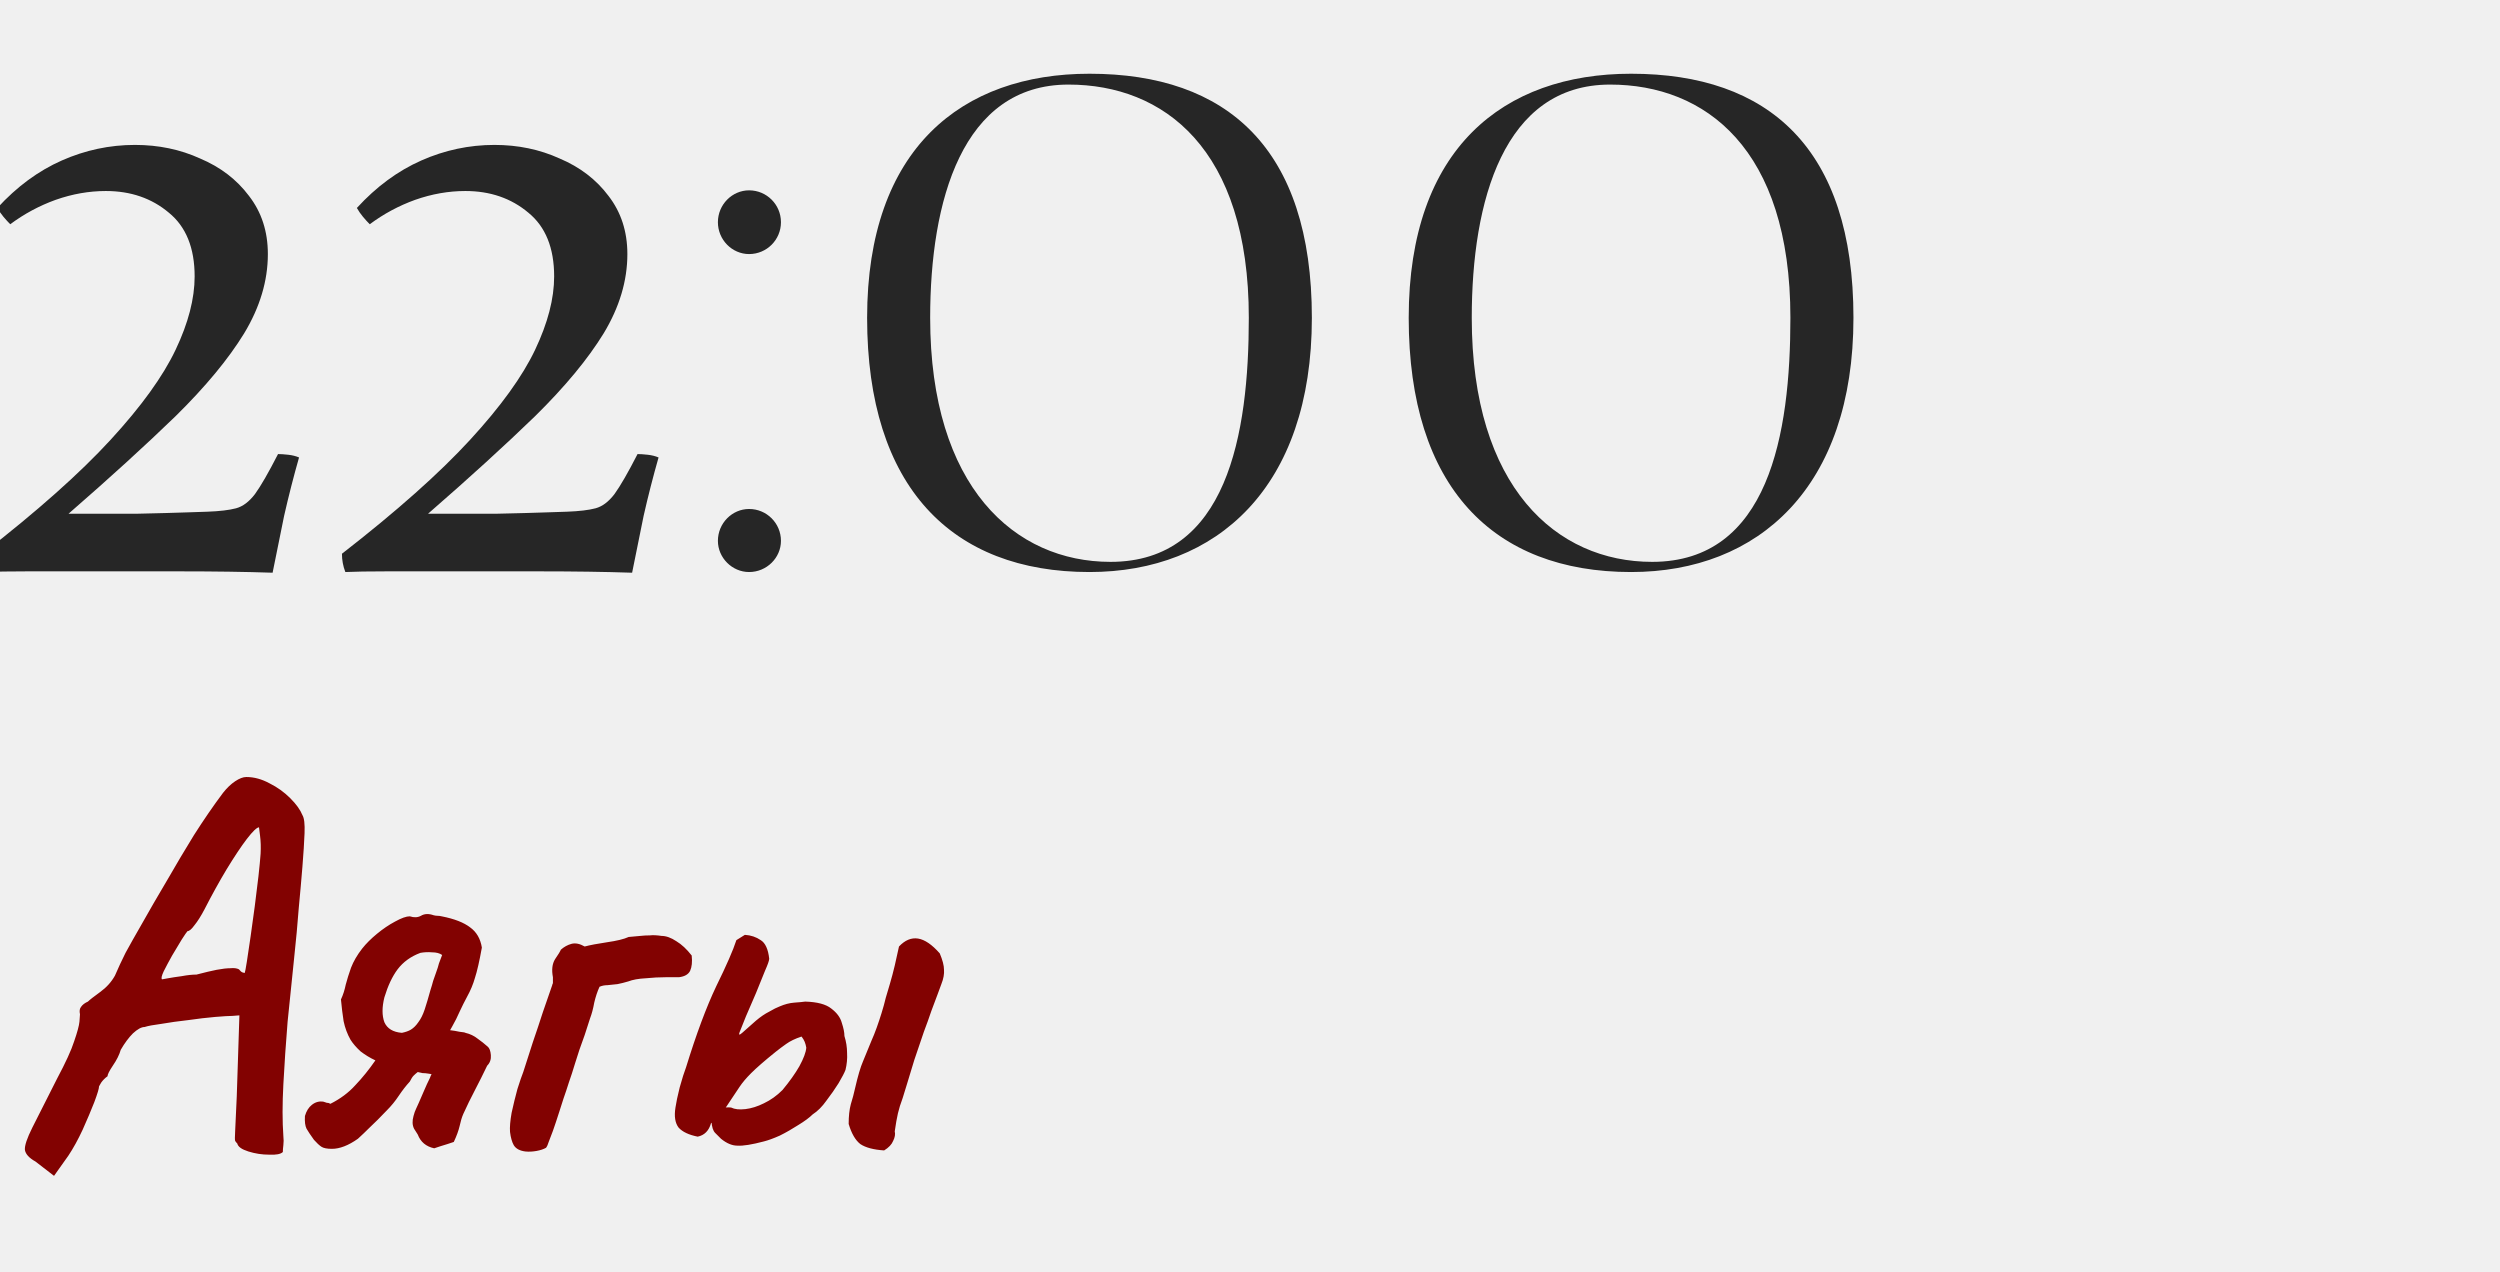
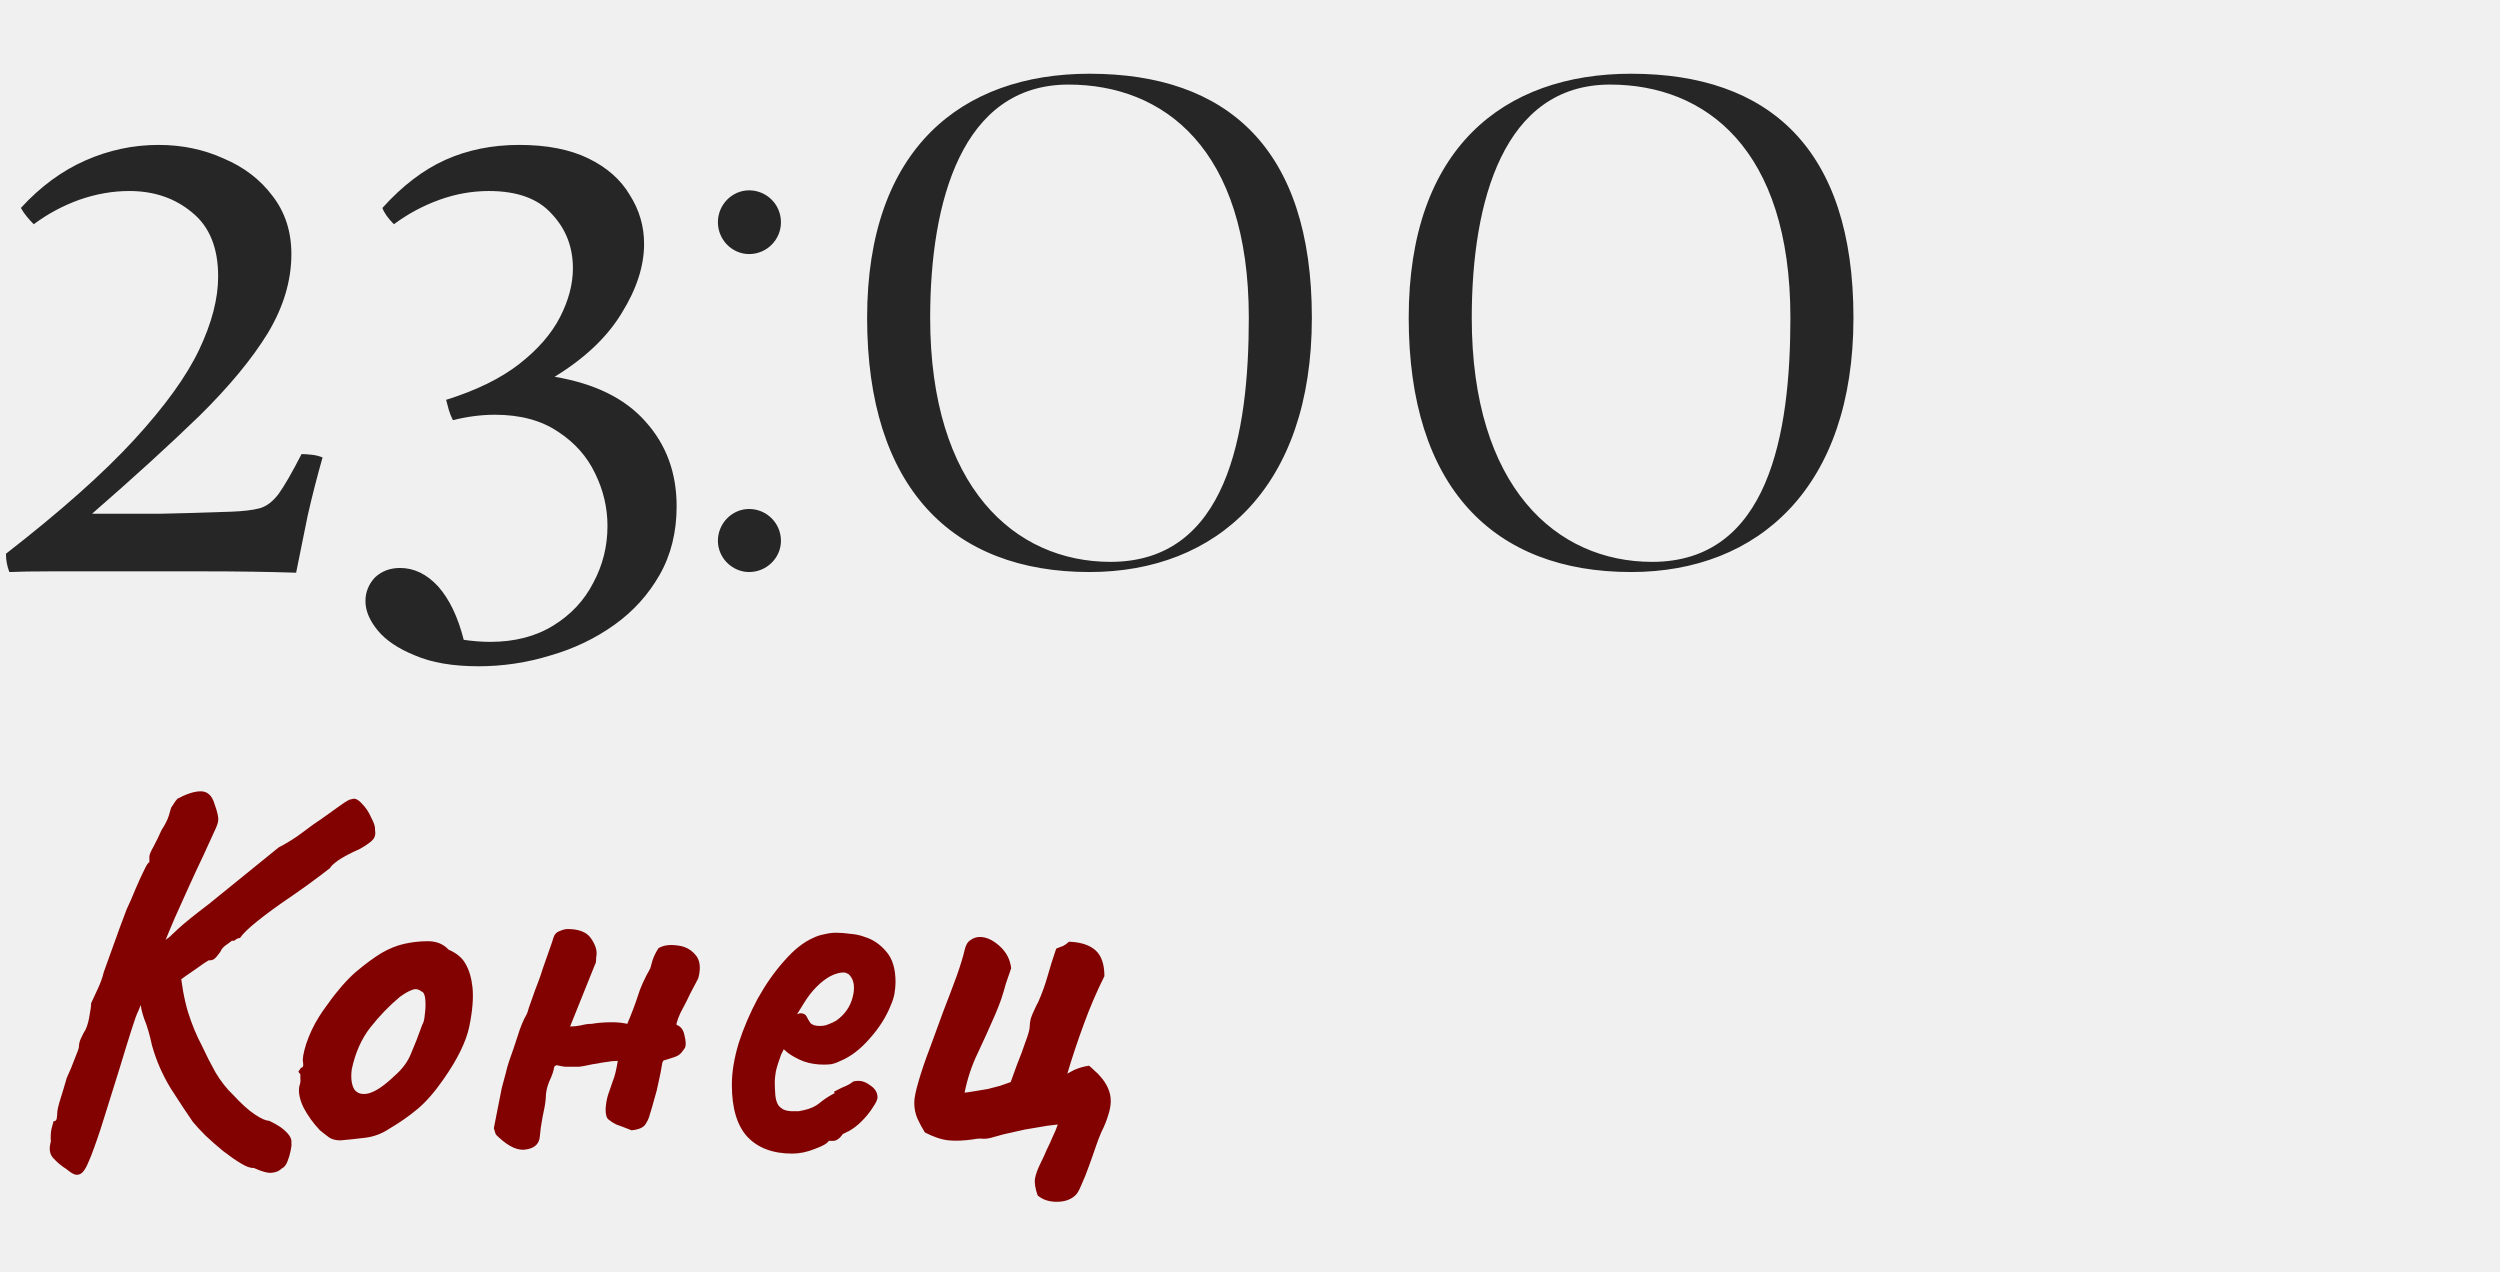
<svg xmlns="http://www.w3.org/2000/svg" width="118" height="60" viewBox="0 0 118 60" fill="none">
  <g clip-path="url(#clip0_43_62)">
    <path d="M35.357 27C34.557 27 33.885 26.328 33.885 25.528C33.885 24.696 34.557 24.024 35.357 24.024C36.189 24.024 36.861 24.696 36.861 25.528C36.861 26.328 36.189 27 35.357 27ZM35.357 11.992C34.557 11.992 33.885 11.32 33.885 10.488C33.885 9.656 34.557 8.984 35.357 8.984C36.189 8.984 36.861 9.656 36.861 10.488C36.861 11.32 36.189 11.992 35.357 11.992ZM51.424 3.48C57.92 3.48 61.92 7 61.92 15C61.92 23 57.44 27 51.424 27C44.928 27 40.928 23 40.928 15C40.928 7 45.408 3.48 51.424 3.48ZM52.416 26.52C57.92 26.52 58.944 20.504 58.944 15C58.944 7 54.912 3.992 50.432 3.992C45.408 3.992 43.904 9.496 43.904 15C43.904 23 47.904 26.52 52.416 26.52ZM76.987 3.48C83.483 3.48 87.483 7 87.483 15C87.483 23 83.003 27 76.987 27C70.491 27 66.491 23 66.491 15C66.491 7 70.971 3.48 76.987 3.48ZM77.979 26.52C83.483 26.52 84.507 20.504 84.507 15C84.507 7 80.475 3.992 75.995 3.992C70.971 3.992 69.467 9.496 69.467 15C69.467 23 73.467 26.52 77.979 26.52Z" fill="#262626" />
-     <path d="M12.867 27.032C11.566 26.989 10.126 26.968 8.547 26.968C6.99 26.968 5.582 26.968 4.323 26.968C3.107 26.968 2.083 26.968 1.251 26.968C0.419 26.968 -0.221 26.979 -0.669 27C-0.775 26.723 -0.829 26.435 -0.829 26.136C1.753 24.131 3.769 22.339 5.219 20.76C6.67 19.181 7.694 17.763 8.291 16.504C8.889 15.245 9.187 14.093 9.187 13.048C9.187 11.704 8.782 10.701 7.971 10.04C7.161 9.357 6.169 9.016 4.995 9.016C4.206 9.016 3.417 9.155 2.627 9.432C1.859 9.709 1.145 10.093 0.483 10.584C0.377 10.477 0.27 10.36 0.163 10.232C0.057 10.104 -0.039 9.965 -0.125 9.816C0.793 8.813 1.806 8.067 2.915 7.576C4.025 7.085 5.177 6.84 6.371 6.84C7.481 6.84 8.505 7.053 9.443 7.48C10.403 7.885 11.171 8.472 11.747 9.24C12.345 10.008 12.643 10.925 12.643 11.992C12.643 13.251 12.27 14.499 11.523 15.736C10.777 16.952 9.699 18.253 8.291 19.64C6.883 21.005 5.198 22.541 3.235 24.248C4.409 24.248 5.486 24.248 6.467 24.248C7.449 24.227 8.238 24.205 8.835 24.184C9.454 24.163 9.774 24.152 9.795 24.152C10.371 24.131 10.819 24.077 11.139 23.992C11.459 23.907 11.758 23.683 12.035 23.32C12.313 22.936 12.675 22.307 13.123 21.432C13.251 21.432 13.411 21.443 13.603 21.464C13.795 21.485 13.966 21.528 14.115 21.592C13.859 22.488 13.625 23.405 13.411 24.344C13.219 25.283 13.038 26.179 12.867 27.032ZM29.836 27.032C28.535 26.989 27.095 26.968 25.516 26.968C23.959 26.968 22.551 26.968 21.292 26.968C20.076 26.968 19.052 26.968 18.22 26.968C17.388 26.968 16.748 26.979 16.3 27C16.193 26.723 16.14 26.435 16.14 26.136C18.721 24.131 20.737 22.339 22.188 20.76C23.639 19.181 24.663 17.763 25.26 16.504C25.857 15.245 26.156 14.093 26.156 13.048C26.156 11.704 25.751 10.701 24.94 10.04C24.129 9.357 23.137 9.016 21.964 9.016C21.175 9.016 20.385 9.155 19.596 9.432C18.828 9.709 18.113 10.093 17.452 10.584C17.345 10.477 17.239 10.36 17.132 10.232C17.025 10.104 16.929 9.965 16.844 9.816C17.761 8.813 18.775 8.067 19.884 7.576C20.993 7.085 22.145 6.84 23.34 6.84C24.449 6.84 25.473 7.053 26.412 7.48C27.372 7.885 28.14 8.472 28.716 9.24C29.313 10.008 29.612 10.925 29.612 11.992C29.612 13.251 29.239 14.499 28.492 15.736C27.745 16.952 26.668 18.253 25.26 19.64C23.852 21.005 22.167 22.541 20.204 24.248C21.377 24.248 22.455 24.248 23.436 24.248C24.417 24.227 25.207 24.205 25.804 24.184C26.423 24.163 26.743 24.152 26.764 24.152C27.34 24.131 27.788 24.077 28.108 23.992C28.428 23.907 28.727 23.683 29.004 23.32C29.281 22.936 29.644 22.307 30.092 21.432C30.22 21.432 30.38 21.443 30.572 21.464C30.764 21.485 30.935 21.528 31.084 21.592C30.828 22.488 30.593 23.405 30.38 24.344C30.188 25.283 30.007 26.179 29.836 27.032Z" fill="#262626" />
-     <path d="M1.675 54.825C1.375 54.658 1.208 54.475 1.175 54.275C1.158 54.075 1.275 53.725 1.525 53.225C1.775 52.725 2.167 51.95 2.7 50.9C3.1 50.15 3.367 49.567 3.5 49.15C3.65 48.717 3.733 48.408 3.75 48.225C3.767 48.042 3.775 47.925 3.775 47.875C3.742 47.725 3.758 47.608 3.825 47.525C3.892 47.425 4 47.342 4.15 47.275C4.233 47.192 4.425 47.042 4.725 46.825C5.025 46.608 5.258 46.35 5.425 46.05C5.575 45.7 5.742 45.342 5.925 44.975C6.125 44.608 6.383 44.15 6.7 43.6C7.017 43.033 7.442 42.3 7.975 41.4C8.308 40.817 8.7 40.158 9.15 39.425C9.617 38.692 10.075 38.025 10.525 37.425C10.708 37.192 10.9 37.008 11.1 36.875C11.3 36.742 11.475 36.675 11.625 36.675C11.992 36.675 12.358 36.775 12.725 36.975C13.092 37.158 13.417 37.392 13.7 37.675C13.983 37.958 14.175 38.225 14.275 38.475C14.358 38.608 14.392 38.892 14.375 39.325C14.358 39.758 14.325 40.283 14.275 40.9C14.225 41.517 14.167 42.175 14.1 42.875C14.05 43.558 13.975 44.367 13.875 45.3C13.775 46.233 13.675 47.208 13.575 48.225C13.492 49.242 13.425 50.225 13.375 51.175C13.325 52.108 13.325 52.925 13.375 53.625C13.392 53.775 13.392 53.917 13.375 54.05C13.358 54.183 13.35 54.292 13.35 54.375C13.25 54.475 13.033 54.517 12.7 54.5C12.367 54.5 12.042 54.45 11.725 54.35C11.408 54.25 11.233 54.125 11.2 53.975C11.15 53.925 11.117 53.883 11.1 53.85C11.083 53.817 11.083 53.658 11.1 53.375C11.117 53.075 11.142 52.533 11.175 51.75L11.3 47.925L10.975 47.95C10.825 47.95 10.55 47.967 10.15 48C9.767 48.033 9.342 48.083 8.875 48.15C8.425 48.2 8.008 48.258 7.625 48.325C7.242 48.375 6.975 48.425 6.825 48.475C6.675 48.475 6.492 48.575 6.275 48.775C6.075 48.975 5.883 49.233 5.7 49.55C5.633 49.783 5.508 50.033 5.325 50.3C5.158 50.55 5.075 50.717 5.075 50.8C4.958 50.883 4.858 50.983 4.775 51.1C4.708 51.217 4.675 51.275 4.675 51.275C4.675 51.375 4.6 51.625 4.45 52.025C4.3 52.408 4.117 52.842 3.9 53.325C3.683 53.792 3.458 54.2 3.225 54.55L2.55 55.5L1.675 54.825ZM7.65 46.225C7.65 46.225 7.742 46.208 7.925 46.175C8.108 46.142 8.325 46.108 8.575 46.075C8.842 46.025 9.075 46 9.275 46C9.658 45.9 9.975 45.825 10.225 45.775C10.492 45.725 10.708 45.7 10.875 45.7C11.042 45.683 11.175 45.7 11.275 45.75C11.342 45.833 11.4 45.883 11.45 45.9C11.517 45.917 11.55 45.925 11.55 45.925C11.567 45.892 11.6 45.717 11.65 45.4C11.7 45.083 11.758 44.692 11.825 44.225C11.892 43.758 11.958 43.275 12.025 42.775C12.092 42.258 12.15 41.783 12.2 41.35C12.25 40.9 12.283 40.55 12.3 40.3C12.317 39.983 12.308 39.7 12.275 39.45C12.242 39.183 12.225 39.05 12.225 39.05C12.125 39.05 11.933 39.233 11.65 39.6C11.383 39.95 11.067 40.425 10.7 41.025C10.35 41.608 10 42.242 9.65 42.925C9.483 43.242 9.325 43.492 9.175 43.675C9.042 43.858 8.933 43.95 8.85 43.95C8.817 43.983 8.725 44.117 8.575 44.35C8.442 44.567 8.292 44.817 8.125 45.1C7.975 45.367 7.842 45.617 7.725 45.85C7.625 46.067 7.6 46.192 7.65 46.225ZM15.668 54.225C15.435 54.225 15.268 54.192 15.168 54.125C15.069 54.058 14.952 53.95 14.819 53.8C14.652 53.567 14.535 53.392 14.469 53.275C14.402 53.142 14.377 52.942 14.393 52.675C14.46 52.442 14.569 52.267 14.719 52.15C14.885 52.017 15.069 51.967 15.268 52C15.319 52.017 15.368 52.033 15.418 52.05C15.485 52.05 15.543 52.067 15.594 52.1C16.06 51.867 16.452 51.575 16.768 51.225C17.102 50.875 17.419 50.483 17.718 50.05C17.468 49.933 17.235 49.792 17.018 49.625C16.819 49.442 16.66 49.258 16.544 49.075C16.393 48.808 16.285 48.517 16.218 48.2C16.169 47.883 16.127 47.542 16.093 47.175C16.194 46.958 16.268 46.725 16.319 46.475C16.385 46.225 16.468 45.958 16.569 45.675C16.685 45.375 16.86 45.075 17.093 44.775C17.277 44.542 17.51 44.308 17.794 44.075C18.077 43.842 18.36 43.65 18.643 43.5C18.944 43.333 19.177 43.25 19.343 43.25C19.544 43.317 19.718 43.308 19.869 43.225C20.035 43.125 20.235 43.117 20.468 43.2C20.535 43.217 20.593 43.225 20.643 43.225C20.71 43.225 20.777 43.233 20.843 43.25C21.444 43.367 21.893 43.542 22.194 43.775C22.494 43.992 22.677 44.308 22.744 44.725C22.627 45.375 22.518 45.85 22.419 46.15C22.335 46.45 22.21 46.75 22.044 47.05C21.927 47.267 21.81 47.5 21.694 47.75C21.593 47.983 21.477 48.217 21.343 48.45L21.244 48.625C21.393 48.642 21.544 48.667 21.694 48.7C21.86 48.717 21.952 48.733 21.968 48.75C22.185 48.8 22.377 48.892 22.544 49.025C22.71 49.142 22.869 49.267 23.018 49.4C23.102 49.467 23.152 49.6 23.169 49.8C23.185 50 23.127 50.167 22.994 50.3C22.81 50.683 22.619 51.067 22.419 51.45C22.218 51.833 22.035 52.208 21.869 52.575C21.802 52.725 21.744 52.917 21.694 53.15C21.643 53.367 21.552 53.617 21.419 53.9C21.319 53.933 21.218 53.967 21.119 54C21.018 54.033 20.91 54.067 20.794 54.1C20.694 54.133 20.593 54.167 20.494 54.2C20.11 54.117 19.852 53.9 19.718 53.55C19.702 53.517 19.643 53.425 19.544 53.275C19.46 53.108 19.452 52.908 19.518 52.675C19.552 52.542 19.593 52.425 19.643 52.325C19.694 52.208 19.735 52.117 19.768 52.05C19.852 51.867 19.935 51.675 20.018 51.475C20.102 51.275 20.194 51.075 20.294 50.875C20.31 50.825 20.335 50.767 20.369 50.7L20.218 50.675C20.119 50.658 20.027 50.65 19.944 50.65C19.86 50.633 19.785 50.617 19.718 50.6C19.652 50.65 19.585 50.708 19.518 50.775C19.468 50.825 19.41 50.917 19.343 51.05C19.16 51.25 18.985 51.475 18.819 51.725C18.652 51.975 18.468 52.2 18.268 52.4C17.952 52.733 17.685 53 17.468 53.2C17.268 53.4 17.077 53.583 16.893 53.75C16.444 54.067 16.035 54.225 15.668 54.225ZM18.968 48.75C19.135 48.717 19.277 48.667 19.393 48.6C19.527 48.517 19.643 48.4 19.744 48.25C19.86 48.1 19.96 47.9 20.044 47.65C20.127 47.4 20.218 47.092 20.319 46.725C20.369 46.575 20.41 46.433 20.444 46.3C20.494 46.15 20.544 46.008 20.593 45.875C20.643 45.742 20.685 45.608 20.718 45.475C20.768 45.342 20.819 45.208 20.869 45.075C20.752 44.992 20.593 44.95 20.393 44.95C20.21 44.933 20.027 44.942 19.843 44.975C19.393 45.142 19.035 45.4 18.768 45.75C18.518 46.083 18.31 46.525 18.143 47.075C18.027 47.542 18.027 47.933 18.143 48.25C18.277 48.55 18.552 48.717 18.968 48.75ZM24.073 53.425C24.056 53.208 24.081 52.908 24.148 52.525C24.231 52.142 24.323 51.767 24.423 51.4C24.539 51.033 24.631 50.767 24.698 50.6C24.848 50.133 24.998 49.667 25.148 49.2C25.314 48.717 25.473 48.242 25.623 47.775C25.789 47.308 25.939 46.875 26.073 46.475C26.073 46.458 26.073 46.45 26.073 46.45C26.089 46.433 26.098 46.417 26.098 46.4C26.098 46.383 26.098 46.367 26.098 46.35C26.098 46.317 26.098 46.283 26.098 46.25C26.098 46.217 26.098 46.175 26.098 46.125C26.031 45.775 26.064 45.492 26.198 45.275C26.348 45.058 26.439 44.908 26.473 44.825C26.623 44.692 26.789 44.6 26.973 44.55C27.156 44.5 27.364 44.542 27.598 44.675C27.848 44.608 28.198 44.542 28.648 44.475C29.114 44.408 29.456 44.325 29.673 44.225C29.889 44.208 30.073 44.192 30.223 44.175C30.373 44.158 30.523 44.15 30.673 44.15C30.823 44.133 31.006 44.142 31.223 44.175C31.439 44.175 31.673 44.258 31.923 44.425C32.173 44.575 32.414 44.8 32.648 45.1C32.681 45.4 32.656 45.642 32.573 45.825C32.489 45.992 32.314 46.092 32.048 46.125C31.948 46.125 31.739 46.125 31.423 46.125C31.123 46.125 30.806 46.142 30.473 46.175C30.139 46.192 29.864 46.242 29.648 46.325C29.481 46.375 29.314 46.417 29.148 46.45C28.981 46.467 28.823 46.483 28.673 46.5C28.539 46.5 28.414 46.525 28.298 46.575C28.198 46.792 28.114 47.042 28.048 47.325C27.998 47.608 27.931 47.858 27.848 48.075C27.764 48.342 27.681 48.6 27.598 48.85C27.514 49.083 27.431 49.317 27.348 49.55C27.281 49.767 27.214 49.975 27.148 50.175C27.048 50.508 26.948 50.817 26.848 51.1C26.764 51.367 26.681 51.617 26.598 51.85C26.531 52.067 26.464 52.275 26.398 52.475C26.281 52.842 26.181 53.142 26.098 53.375C26.014 53.592 25.948 53.767 25.898 53.9C25.864 54.017 25.823 54.108 25.773 54.175C25.656 54.242 25.506 54.292 25.323 54.325C25.139 54.358 24.964 54.367 24.798 54.35C24.531 54.317 24.348 54.217 24.248 54.05C24.164 53.9 24.106 53.692 24.073 53.425ZM36.057 53.875C35.49 54.025 35.073 54.092 34.807 54.075C34.557 54.075 34.298 53.967 34.032 53.75C33.948 53.667 33.857 53.575 33.757 53.475C33.657 53.375 33.598 53.192 33.582 52.925C33.565 52.808 33.632 52.667 33.782 52.5C33.948 52.317 34.19 52.242 34.507 52.275C34.673 52.358 34.898 52.383 35.182 52.35C35.465 52.317 35.757 52.225 36.057 52.075C36.373 51.925 36.665 51.717 36.932 51.45C37.265 51.05 37.532 50.675 37.732 50.325C37.932 49.958 38.04 49.667 38.057 49.45C38.04 49.35 38.015 49.258 37.982 49.175C37.948 49.092 37.898 49.008 37.832 48.925C37.532 49.025 37.29 49.142 37.107 49.275C36.94 49.392 36.773 49.517 36.607 49.65C36.09 50.067 35.707 50.4 35.457 50.65C35.223 50.883 35.04 51.1 34.907 51.3C34.773 51.5 34.607 51.75 34.407 52.05C34.273 52.267 34.115 52.467 33.932 52.65C33.748 52.817 33.623 52.942 33.557 53.025C33.457 53.375 33.248 53.583 32.932 53.65C32.515 53.567 32.215 53.425 32.032 53.225C31.865 53.008 31.815 52.692 31.882 52.275C31.915 52.042 31.982 51.725 32.082 51.325C32.198 50.908 32.298 50.592 32.382 50.375C32.865 48.808 33.34 47.533 33.807 46.55C34.29 45.567 34.607 44.842 34.757 44.375L35.157 44.125C35.44 44.142 35.69 44.225 35.907 44.375C36.123 44.508 36.257 44.8 36.307 45.25C36.307 45.333 36.24 45.525 36.107 45.825C35.99 46.125 35.848 46.475 35.682 46.875C35.515 47.258 35.357 47.625 35.207 47.975C35.073 48.308 34.973 48.558 34.907 48.725C34.857 48.858 34.898 48.867 35.032 48.75C35.182 48.617 35.398 48.425 35.682 48.175C35.898 47.992 36.107 47.85 36.307 47.75C36.507 47.633 36.673 47.55 36.807 47.5C37.04 47.4 37.265 47.342 37.482 47.325C37.715 47.308 37.89 47.292 38.007 47.275C38.573 47.292 38.982 47.4 39.232 47.6C39.498 47.8 39.665 48.025 39.732 48.275C39.815 48.525 39.857 48.733 39.857 48.9C39.94 49.167 39.982 49.433 39.982 49.7C39.998 49.967 39.973 50.233 39.907 50.5C39.857 50.633 39.748 50.842 39.582 51.125C39.415 51.392 39.223 51.667 39.007 51.95C38.807 52.233 38.59 52.45 38.357 52.6C38.207 52.75 37.982 52.917 37.682 53.1C37.398 53.283 37.107 53.45 36.807 53.6C36.507 53.733 36.257 53.825 36.057 53.875ZM41.732 54.3C41.232 54.267 40.857 54.167 40.607 54C40.373 53.817 40.19 53.5 40.057 53.05C40.057 52.683 40.09 52.375 40.157 52.125C40.24 51.858 40.307 51.608 40.357 51.375C40.49 50.792 40.615 50.367 40.732 50.1C40.848 49.817 40.982 49.492 41.132 49.125C41.215 48.942 41.298 48.733 41.382 48.5C41.465 48.267 41.54 48.042 41.607 47.825C41.69 47.558 41.757 47.317 41.807 47.1C41.873 46.867 41.94 46.642 42.007 46.425C42.09 46.142 42.165 45.858 42.232 45.575C42.298 45.292 42.365 44.992 42.432 44.675C42.715 44.375 43.015 44.25 43.332 44.3C43.648 44.35 43.99 44.583 44.357 45C44.49 45.317 44.557 45.575 44.557 45.775C44.573 45.975 44.532 46.2 44.432 46.45C44.398 46.533 44.34 46.692 44.257 46.925C44.173 47.142 44.073 47.408 43.957 47.725C43.857 48.025 43.74 48.35 43.607 48.7C43.457 49.133 43.307 49.575 43.157 50.025C43.023 50.458 42.907 50.842 42.807 51.175C42.707 51.492 42.64 51.708 42.607 51.825C42.507 52.092 42.432 52.333 42.382 52.55C42.332 52.767 42.282 53.05 42.232 53.4C42.265 53.533 42.24 53.683 42.157 53.85C42.09 54.017 41.948 54.167 41.732 54.3Z" fill="#820201" />
+     <path d="M13.977 27.032C12.675 26.989 11.235 26.968 9.657 26.968C8.099 26.968 6.691 26.968 5.433 26.968C4.217 26.968 3.193 26.968 2.361 26.968C1.529 26.968 0.889 26.979 0.441 27C0.334 26.723 0.281 26.435 0.281 26.136C2.862 24.131 4.878 22.339 6.329 20.76C7.779 19.181 8.803 17.763 9.401 16.504C9.998 15.245 10.297 14.093 10.297 13.048C10.297 11.704 9.891 10.701 9.081 10.04C8.27 9.357 7.278 9.016 6.105 9.016C5.315 9.016 4.526 9.155 3.737 9.432C2.969 9.709 2.254 10.093 1.593 10.584C1.486 10.477 1.379 10.36 1.273 10.232C1.166 10.104 1.07 9.965 0.985 9.816C1.902 8.813 2.915 8.067 4.025 7.576C5.134 7.085 6.286 6.84 7.481 6.84C8.59 6.84 9.614 7.053 10.553 7.48C11.513 7.885 12.281 8.472 12.857 9.24C13.454 10.008 13.753 10.925 13.753 11.992C13.753 13.251 13.379 14.499 12.633 15.736C11.886 16.952 10.809 18.253 9.401 19.64C7.993 21.005 6.307 22.541 4.345 24.248C5.518 24.248 6.595 24.248 7.577 24.248C8.558 24.227 9.347 24.205 9.945 24.184C10.563 24.163 10.883 24.152 10.905 24.152C11.481 24.131 11.929 24.077 12.249 23.992C12.569 23.907 12.867 23.683 13.145 23.32C13.422 22.936 13.785 22.307 14.233 21.432C14.361 21.432 14.521 21.443 14.713 21.464C14.905 21.485 15.075 21.528 15.225 21.592C14.969 22.488 14.734 23.405 14.521 24.344C14.329 25.283 14.147 26.179 13.977 27.032ZM21.057 18.872C22.487 18.424 23.639 17.859 24.513 17.176C25.388 16.493 26.028 15.757 26.433 14.968C26.839 14.179 27.041 13.411 27.041 12.664C27.041 11.661 26.711 10.808 26.049 10.104C25.409 9.379 24.417 9.016 23.073 9.016C22.284 9.016 21.505 9.155 20.737 9.432C19.969 9.709 19.255 10.093 18.593 10.584C18.316 10.307 18.135 10.051 18.049 9.816C18.988 8.771 19.98 8.013 21.025 7.544C22.071 7.075 23.233 6.84 24.513 6.84C25.815 6.84 26.903 7.053 27.777 7.48C28.652 7.907 29.303 8.483 29.729 9.208C30.177 9.912 30.401 10.68 30.401 11.512C30.401 12.557 30.049 13.645 29.345 14.776C28.663 15.907 27.607 16.909 26.177 17.784C28.076 18.104 29.505 18.808 30.465 19.896C31.447 20.984 31.937 22.317 31.937 23.896C31.937 25.112 31.671 26.189 31.137 27.128C30.604 28.067 29.889 28.856 28.993 29.496C28.097 30.136 27.095 30.616 25.985 30.936C24.876 31.277 23.745 31.448 22.593 31.448C21.377 31.448 20.375 31.277 19.585 30.936C18.796 30.616 18.209 30.221 17.825 29.752C17.441 29.283 17.249 28.824 17.249 28.376C17.249 27.949 17.399 27.576 17.697 27.256C18.017 26.957 18.412 26.808 18.881 26.808C19.543 26.808 20.14 27.096 20.673 27.672C21.207 28.269 21.612 29.112 21.889 30.2C22.337 30.264 22.753 30.296 23.137 30.296C24.289 30.296 25.281 30.04 26.113 29.528C26.945 29.016 27.575 28.344 28.001 27.512C28.449 26.68 28.673 25.784 28.673 24.824C28.673 23.971 28.481 23.149 28.097 22.36C27.713 21.549 27.127 20.888 26.337 20.376C25.548 19.843 24.556 19.576 23.361 19.576C22.721 19.576 22.06 19.661 21.377 19.832C21.292 19.661 21.228 19.501 21.185 19.352C21.143 19.203 21.1 19.043 21.057 18.872Z" fill="#262626" />
+     <path d="M3.126 55.175C2.91 55.042 2.71 54.875 2.526 54.675C2.343 54.492 2.301 54.225 2.401 53.875C2.385 53.675 2.393 53.483 2.426 53.3C2.476 53.117 2.51 52.992 2.526 52.925C2.61 52.925 2.66 52.883 2.676 52.8C2.693 52.7 2.701 52.617 2.701 52.55C2.701 52.417 2.751 52.192 2.851 51.875C2.951 51.558 3.051 51.225 3.151 50.875C3.285 50.592 3.41 50.292 3.526 49.975C3.66 49.658 3.726 49.467 3.726 49.4C3.726 49.267 3.76 49.133 3.826 49C3.893 48.85 3.968 48.708 4.051 48.575C4.135 48.375 4.193 48.158 4.226 47.925C4.276 47.675 4.301 47.483 4.301 47.35C4.401 47.133 4.51 46.9 4.626 46.65C4.743 46.4 4.835 46.142 4.901 45.875C5.001 45.592 5.151 45.175 5.351 44.625C5.551 44.058 5.76 43.492 5.976 42.925C6.126 42.608 6.268 42.283 6.401 41.95C6.551 41.6 6.685 41.308 6.801 41.075C6.918 40.825 7.001 40.7 7.051 40.7C7.051 40.7 7.051 40.675 7.051 40.625C7.051 40.558 7.051 40.492 7.051 40.425C7.051 40.342 7.118 40.183 7.251 39.95C7.385 39.7 7.51 39.442 7.626 39.175C7.793 38.925 7.91 38.692 7.976 38.475C8.043 38.242 8.076 38.125 8.076 38.125C8.076 38.125 8.11 38.075 8.176 37.975C8.243 37.858 8.31 37.767 8.376 37.7C8.81 37.467 9.176 37.35 9.476 37.35C9.793 37.35 10.01 37.55 10.126 37.95C10.26 38.317 10.318 38.575 10.301 38.725C10.285 38.858 10.226 39.025 10.126 39.225C9.993 39.525 9.818 39.908 9.601 40.375C9.385 40.825 9.16 41.308 8.926 41.825C8.693 42.342 8.468 42.842 8.251 43.325C8.051 43.792 7.885 44.192 7.751 44.525C7.635 44.858 7.576 45.067 7.576 45.15L6.526 47.725C6.46 47.842 6.351 48.142 6.201 48.625C6.051 49.092 5.876 49.658 5.676 50.325C5.476 50.975 5.268 51.642 5.051 52.325C4.851 52.992 4.651 53.6 4.451 54.15C4.351 54.433 4.26 54.667 4.176 54.85C4.093 55.05 4.01 55.2 3.926 55.3C3.843 55.4 3.743 55.45 3.626 55.45C3.56 55.45 3.485 55.425 3.401 55.375C3.318 55.325 3.226 55.258 3.126 55.175ZM11.976 55.125C11.826 55.142 11.618 55.067 11.351 54.9C11.101 54.75 10.826 54.558 10.526 54.325C10.243 54.092 9.968 53.85 9.701 53.6C9.451 53.35 9.251 53.133 9.101 52.95C8.835 52.567 8.493 52.05 8.076 51.4C7.676 50.75 7.376 50.067 7.176 49.35C7.06 48.817 6.935 48.392 6.801 48.075C6.685 47.742 6.626 47.45 6.626 47.2L6.651 45.65L8.476 45.525C8.56 46.425 8.693 47.175 8.876 47.775C9.06 48.358 9.276 48.883 9.526 49.35C9.726 49.783 9.943 50.208 10.176 50.625C10.426 51.042 10.701 51.392 11.001 51.675C11.385 52.092 11.726 52.4 12.026 52.6C12.326 52.8 12.551 52.9 12.701 52.9C13.018 53.05 13.251 53.192 13.401 53.325C13.551 53.458 13.651 53.575 13.701 53.675C13.751 53.775 13.768 53.867 13.751 53.95C13.768 54 13.76 54.108 13.726 54.275C13.693 54.458 13.643 54.633 13.576 54.8C13.51 54.983 13.418 55.1 13.301 55.15C13.185 55.267 13.035 55.333 12.851 55.35C12.668 55.383 12.376 55.308 11.976 55.125ZM6.176 45.575L8.001 44.225C8.051 44.175 8.193 44.042 8.426 43.825C8.676 43.592 9.151 43.208 9.851 42.675L13.151 40C13.568 39.783 13.951 39.542 14.301 39.275C14.651 39.008 14.943 38.8 15.176 38.65C15.46 38.45 15.751 38.242 16.051 38.025C16.351 37.808 16.535 37.708 16.601 37.725C16.735 37.658 16.893 37.725 17.076 37.925C17.26 38.108 17.41 38.333 17.526 38.6C17.66 38.85 17.718 39.042 17.701 39.175C17.735 39.342 17.71 39.483 17.626 39.6C17.543 39.717 17.326 39.875 16.976 40.075C16.56 40.258 16.226 40.433 15.976 40.6C15.743 40.767 15.61 40.892 15.576 40.975C15.576 40.975 15.401 41.108 15.051 41.375C14.701 41.642 14.285 41.942 13.801 42.275C13.135 42.725 12.585 43.125 12.151 43.475C11.735 43.808 11.46 44.075 11.326 44.275C11.26 44.275 11.193 44.3 11.126 44.35C11.076 44.4 11.018 44.417 10.951 44.4C10.951 44.4 10.885 44.45 10.751 44.55C10.618 44.633 10.518 44.725 10.451 44.825C10.418 44.908 10.343 45.017 10.226 45.15C10.126 45.283 10.001 45.342 9.851 45.325C9.735 45.392 9.526 45.533 9.226 45.75C8.926 45.95 8.61 46.175 8.276 46.425C7.96 46.675 7.685 46.9 7.451 47.1C7.218 47.3 7.093 47.417 7.076 47.45L6.176 45.575ZM16.076 53.825C15.86 53.825 15.685 53.783 15.552 53.7C15.435 53.617 15.285 53.5 15.101 53.35C14.785 53.017 14.527 52.658 14.326 52.275C14.143 51.892 14.076 51.558 14.127 51.275C14.177 51.142 14.193 51.017 14.177 50.9C14.177 50.767 14.177 50.7 14.177 50.7C14.093 50.617 14.068 50.567 14.101 50.55C14.135 50.517 14.168 50.467 14.201 50.4C14.302 50.4 14.335 50.308 14.302 50.125C14.268 49.992 14.318 49.708 14.451 49.275C14.601 48.825 14.802 48.4 15.052 48C15.152 47.833 15.302 47.617 15.502 47.35C15.701 47.067 15.918 46.792 16.151 46.525C16.401 46.242 16.627 46.017 16.826 45.85C17.243 45.5 17.627 45.217 17.977 45C18.343 44.783 18.71 44.633 19.076 44.55C19.443 44.467 19.818 44.425 20.201 44.425C20.602 44.425 20.927 44.558 21.177 44.825C21.56 44.992 21.826 45.217 21.977 45.5C22.143 45.783 22.252 46.15 22.302 46.6C22.352 47.1 22.302 47.717 22.151 48.45C22.002 49.167 21.593 50 20.927 50.95C20.51 51.55 20.102 52.017 19.701 52.35C19.302 52.683 18.86 52.992 18.377 53.275C18.026 53.508 17.651 53.65 17.252 53.7C16.852 53.75 16.46 53.792 16.076 53.825ZM18.627 50.775C18.993 50.458 19.252 50.108 19.401 49.725C19.568 49.342 19.743 48.892 19.927 48.375C19.993 48.275 20.035 48.108 20.052 47.875C20.085 47.642 20.093 47.417 20.076 47.2C20.06 46.967 20.002 46.833 19.901 46.8C19.752 46.683 19.602 46.658 19.451 46.725C19.302 46.775 19.11 46.883 18.877 47.05C18.377 47.467 17.91 47.95 17.477 48.5C17.06 49.033 16.768 49.692 16.602 50.475C16.552 50.892 16.593 51.208 16.727 51.425C16.877 51.625 17.11 51.683 17.427 51.6C17.76 51.5 18.16 51.225 18.627 50.775ZM31.084 44.75C31.317 44.617 31.609 44.575 31.959 44.625C32.309 44.658 32.592 44.8 32.809 45.05C33.042 45.3 33.092 45.675 32.959 46.175C32.892 46.308 32.809 46.467 32.709 46.65C32.609 46.833 32.509 47.033 32.409 47.25C32.309 47.45 32.209 47.642 32.109 47.825C32.026 48.008 31.967 48.167 31.934 48.3V48.375C32.134 48.442 32.259 48.608 32.309 48.875C32.376 49.142 32.384 49.333 32.334 49.45C32.217 49.633 32.117 49.75 32.034 49.8C31.967 49.85 31.792 49.917 31.509 50C31.442 50.017 31.384 50.033 31.334 50.05C31.301 50.067 31.276 50.108 31.259 50.175C31.209 50.492 31.151 50.792 31.084 51.075C31.034 51.342 30.967 51.608 30.884 51.875C30.817 52.125 30.742 52.383 30.659 52.65C30.626 52.783 30.559 52.925 30.459 53.075C30.359 53.225 30.142 53.317 29.809 53.35C29.476 53.217 29.234 53.125 29.084 53.075C28.951 53.008 28.834 52.933 28.734 52.85C28.634 52.783 28.584 52.617 28.584 52.35C28.601 52.083 28.642 51.85 28.709 51.65C28.792 51.4 28.867 51.183 28.934 51C29.017 50.8 29.092 50.492 29.159 50.075C28.976 50.075 28.801 50.092 28.634 50.125C28.484 50.142 28.334 50.167 28.184 50.2C28.051 50.217 27.909 50.242 27.759 50.275C27.626 50.308 27.484 50.333 27.334 50.35C27.234 50.35 27.126 50.35 27.009 50.35C26.892 50.35 26.776 50.35 26.659 50.35C26.542 50.333 26.409 50.308 26.259 50.275L26.159 50.35C26.142 50.517 26.067 50.742 25.934 51.025C25.817 51.292 25.759 51.567 25.759 51.85C25.742 52.067 25.692 52.358 25.609 52.725C25.542 53.075 25.501 53.367 25.484 53.6C25.467 53.967 25.259 54.183 24.859 54.25C24.476 54.333 24.034 54.142 23.534 53.675C23.467 53.625 23.417 53.567 23.384 53.5C23.367 53.433 23.342 53.35 23.309 53.25L23.684 51.35C23.751 51.117 23.809 50.9 23.859 50.7C23.909 50.483 23.967 50.275 24.034 50.075C24.167 49.708 24.301 49.317 24.434 48.9C24.567 48.467 24.709 48.125 24.859 47.875C24.892 47.808 24.926 47.708 24.959 47.575C25.009 47.442 25.059 47.3 25.109 47.15C25.159 47 25.209 46.858 25.259 46.725C25.309 46.592 25.351 46.483 25.384 46.4C25.451 46.233 25.534 45.992 25.634 45.675C25.751 45.342 25.859 45.033 25.959 44.75C26.059 44.467 26.109 44.317 26.109 44.3C26.159 44.117 26.259 44 26.409 43.95C26.559 43.883 26.684 43.85 26.784 43.85C27.317 43.85 27.684 43.992 27.884 44.275C28.084 44.558 28.176 44.817 28.159 45.05C28.142 45.15 28.134 45.242 28.134 45.325C28.134 45.408 28.117 45.475 28.084 45.525L26.959 48.325L26.909 48.45C27.076 48.45 27.242 48.433 27.409 48.4C27.592 48.35 27.767 48.325 27.934 48.325C28.017 48.308 28.142 48.292 28.309 48.275C28.492 48.258 28.692 48.25 28.909 48.25C29.142 48.25 29.376 48.275 29.609 48.325C29.826 47.808 29.992 47.367 30.109 47C30.226 46.617 30.417 46.192 30.684 45.725C30.701 45.692 30.734 45.575 30.784 45.375C30.851 45.158 30.951 44.95 31.084 44.75ZM37.394 54.45C36.477 54.45 35.769 54.183 35.269 53.65C34.785 53.117 34.544 52.3 34.544 51.2C34.544 50.6 34.652 49.942 34.869 49.225C35.102 48.508 35.402 47.808 35.769 47.125C36.152 46.442 36.569 45.85 37.019 45.35C37.469 44.833 37.919 44.475 38.369 44.275C38.535 44.192 38.71 44.133 38.894 44.1C39.094 44.05 39.285 44.025 39.469 44.025C39.669 44.025 39.885 44.042 40.119 44.075C40.369 44.092 40.602 44.142 40.819 44.225C41.202 44.342 41.535 44.567 41.819 44.9C42.119 45.233 42.269 45.717 42.269 46.35C42.269 46.517 42.252 46.7 42.219 46.9C42.185 47.083 42.127 47.267 42.044 47.45C41.827 48 41.494 48.525 41.044 49.025C40.61 49.525 40.152 49.875 39.669 50.075C39.535 50.142 39.402 50.192 39.269 50.225C39.152 50.242 39.027 50.25 38.894 50.25C38.544 50.25 38.227 50.2 37.944 50.1C37.677 50 37.427 49.867 37.194 49.7L36.994 49.525L36.869 49.775C36.752 50.092 36.669 50.358 36.619 50.575C36.585 50.792 36.569 50.95 36.569 51.05C36.569 51.25 36.577 51.458 36.594 51.675C36.61 51.875 36.66 52.042 36.744 52.175C36.81 52.258 36.894 52.325 36.994 52.375C37.11 52.425 37.252 52.45 37.419 52.45C37.519 52.45 37.61 52.45 37.694 52.45C37.794 52.433 37.877 52.417 37.944 52.4C38.244 52.333 38.485 52.225 38.669 52.075C38.869 51.908 39.077 51.767 39.294 51.65L39.394 51.6L39.369 51.525C39.652 51.375 39.844 51.283 39.944 51.25C40.044 51.2 40.119 51.158 40.169 51.125C40.235 51.058 40.31 51.025 40.394 51.025C40.627 50.992 40.852 51.058 41.069 51.225C41.302 51.375 41.419 51.567 41.419 51.8C41.419 51.9 41.344 52.058 41.194 52.275C41.06 52.492 40.885 52.708 40.669 52.925C40.469 53.125 40.26 53.283 40.044 53.4C39.994 53.417 39.944 53.442 39.894 53.475C39.844 53.492 39.794 53.517 39.744 53.55H39.769C39.619 53.75 39.469 53.85 39.319 53.85H39.119C39.052 53.967 38.835 54.092 38.469 54.225C38.102 54.375 37.744 54.45 37.394 54.45ZM38.694 48.425C38.844 48.425 38.977 48.4 39.094 48.35C39.227 48.3 39.352 48.242 39.469 48.175C39.869 47.892 40.127 47.525 40.244 47.075C40.36 46.625 40.319 46.283 40.119 46.05C40.085 46 40.044 45.967 39.994 45.95C39.944 45.917 39.885 45.9 39.819 45.9C39.635 45.9 39.427 45.958 39.194 46.075C38.977 46.192 38.76 46.358 38.544 46.575C38.327 46.792 38.127 47.05 37.944 47.35L37.619 47.875C37.652 47.858 37.677 47.85 37.694 47.85C37.727 47.833 37.752 47.825 37.769 47.825C37.919 47.825 38.019 47.875 38.069 47.975C38.119 48.075 38.177 48.175 38.244 48.275C38.327 48.375 38.477 48.425 38.694 48.425ZM48.978 56.425C48.861 56.092 48.82 55.825 48.853 55.625C48.886 55.425 48.978 55.175 49.128 54.875C49.228 54.675 49.32 54.475 49.403 54.275C49.503 54.075 49.595 53.875 49.678 53.675C49.778 53.475 49.861 53.275 49.928 53.075C49.595 53.108 49.253 53.158 48.903 53.225C48.553 53.275 48.211 53.342 47.878 53.425C47.545 53.492 47.211 53.575 46.878 53.675C46.728 53.725 46.578 53.75 46.428 53.75C46.278 53.733 46.12 53.742 45.953 53.775C45.503 53.842 45.111 53.858 44.778 53.825C44.445 53.792 44.07 53.667 43.653 53.45C43.52 53.233 43.403 53.017 43.303 52.8C43.203 52.567 43.153 52.317 43.153 52.05C43.153 51.833 43.22 51.5 43.353 51.05C43.486 50.583 43.661 50.067 43.878 49.5C44.095 48.917 44.311 48.325 44.528 47.725C44.761 47.125 44.97 46.575 45.153 46.075C45.336 45.558 45.461 45.15 45.528 44.85C45.578 44.617 45.67 44.458 45.803 44.375C45.936 44.275 46.086 44.225 46.253 44.225C46.553 44.225 46.861 44.367 47.178 44.65C47.495 44.933 47.678 45.283 47.728 45.7C47.645 45.933 47.561 46.175 47.478 46.425C47.411 46.675 47.336 46.925 47.253 47.175C47.17 47.408 47.078 47.642 46.978 47.875C46.711 48.492 46.436 49.1 46.153 49.7C45.87 50.283 45.661 50.908 45.528 51.575C45.678 51.558 45.845 51.533 46.028 51.5C46.228 51.467 46.428 51.433 46.628 51.4C46.828 51.35 47.02 51.3 47.203 51.25C47.403 51.183 47.57 51.125 47.703 51.075C47.77 50.892 47.87 50.617 48.003 50.25C48.153 49.883 48.286 49.525 48.403 49.175C48.536 48.825 48.603 48.583 48.603 48.45C48.603 48.333 48.62 48.208 48.653 48.075C48.703 47.925 48.761 47.783 48.828 47.65C48.895 47.5 48.953 47.383 49.003 47.3C49.186 46.883 49.336 46.467 49.453 46.05C49.57 45.633 49.703 45.208 49.853 44.775C49.97 44.725 50.078 44.683 50.178 44.65C50.278 44.6 50.37 44.533 50.453 44.45C51.003 44.467 51.42 44.6 51.703 44.85C51.986 45.1 52.128 45.508 52.128 46.075C51.761 46.808 51.436 47.567 51.153 48.35C50.87 49.117 50.611 49.892 50.378 50.675C50.495 50.608 50.603 50.55 50.703 50.5C50.82 50.45 50.936 50.408 51.053 50.375C51.17 50.342 51.286 50.317 51.403 50.3C51.503 50.383 51.595 50.467 51.678 50.55C51.778 50.633 51.861 50.717 51.928 50.8C52.095 50.983 52.22 51.175 52.303 51.375C52.386 51.558 52.428 51.758 52.428 51.975C52.428 52.175 52.386 52.4 52.303 52.65C52.236 52.883 52.128 53.15 51.978 53.45C51.911 53.6 51.828 53.817 51.728 54.1C51.628 54.4 51.52 54.708 51.403 55.025C51.286 55.358 51.17 55.65 51.053 55.9C50.953 56.15 50.861 56.317 50.778 56.4C50.561 56.617 50.261 56.725 49.878 56.725C49.511 56.725 49.211 56.625 48.978 56.425Z" fill="#820201" />
  </g>
  <defs>
    <clipPath id="clip0_43_62">
      <rect width="118" height="60" fill="white" />
    </clipPath>
  </defs>
</svg>
